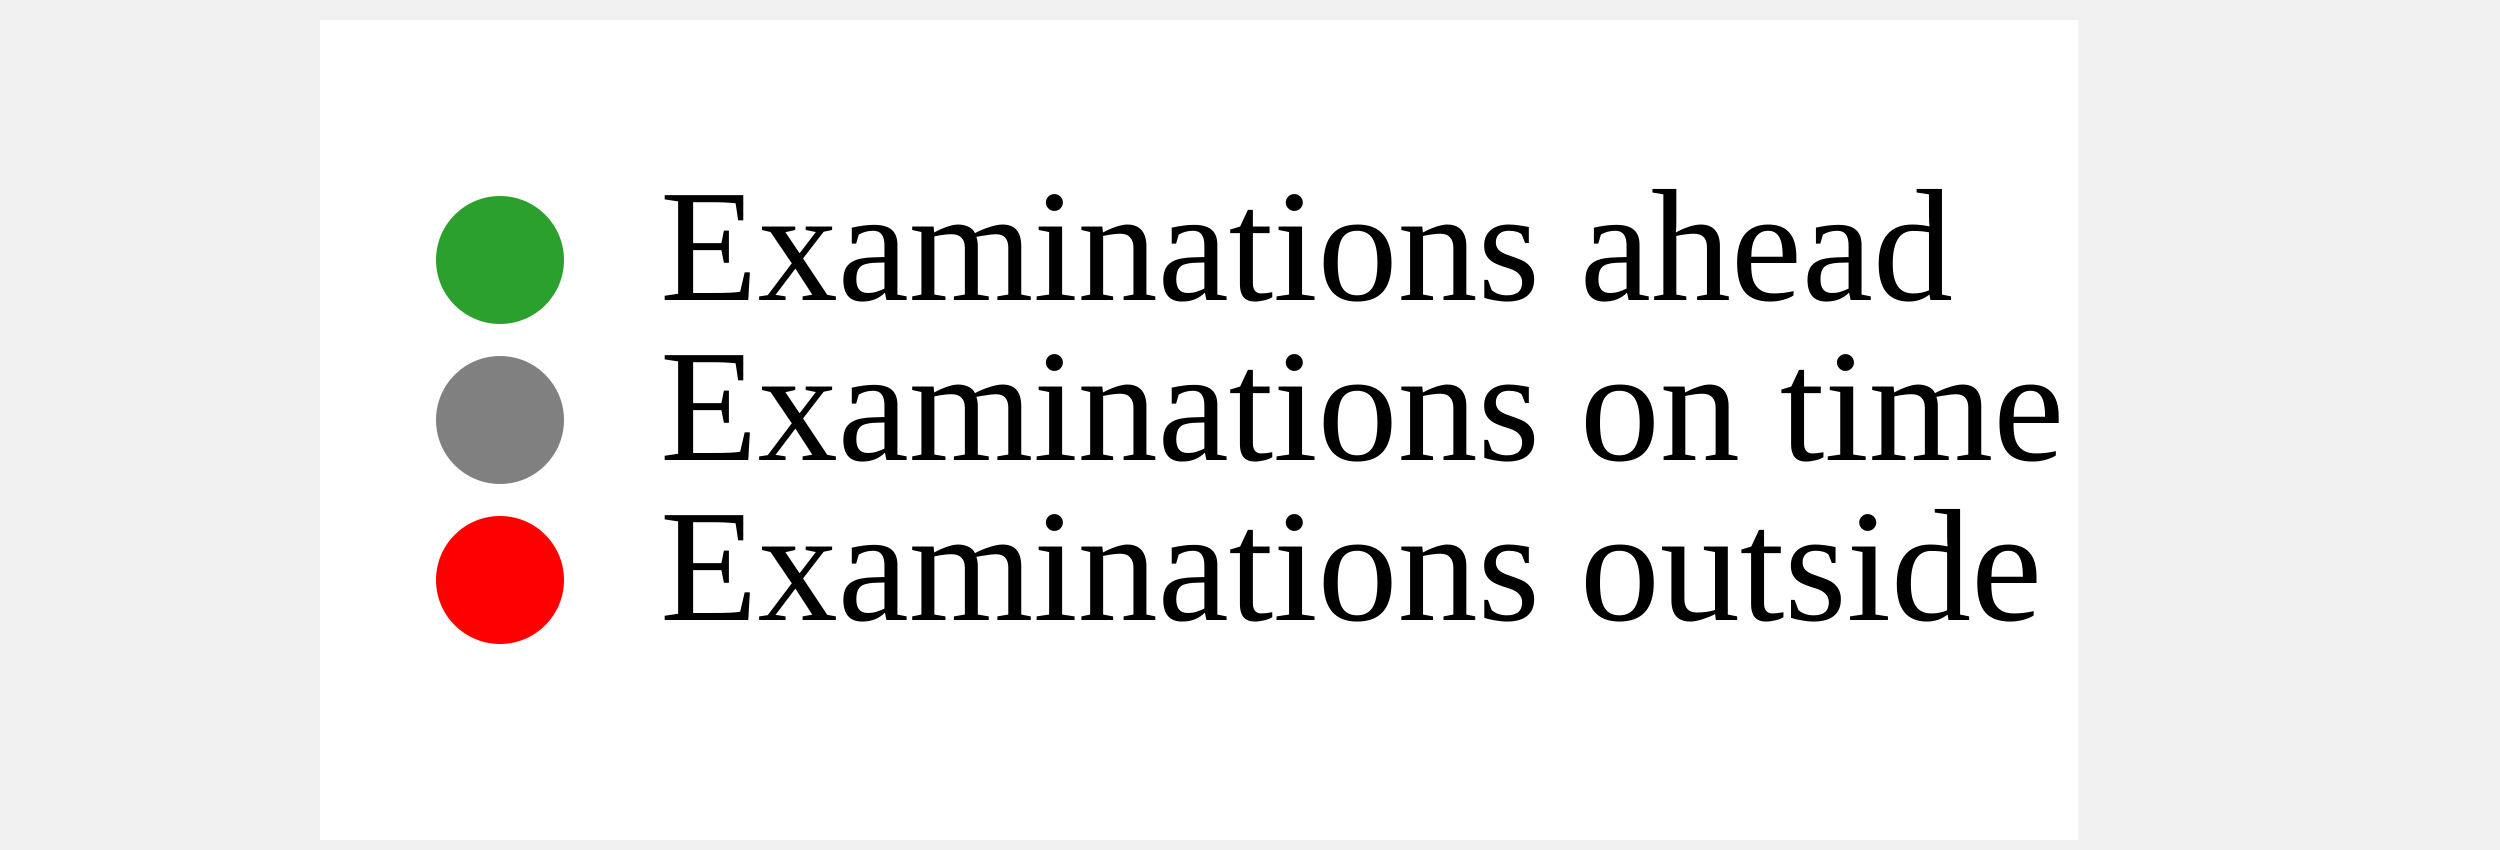
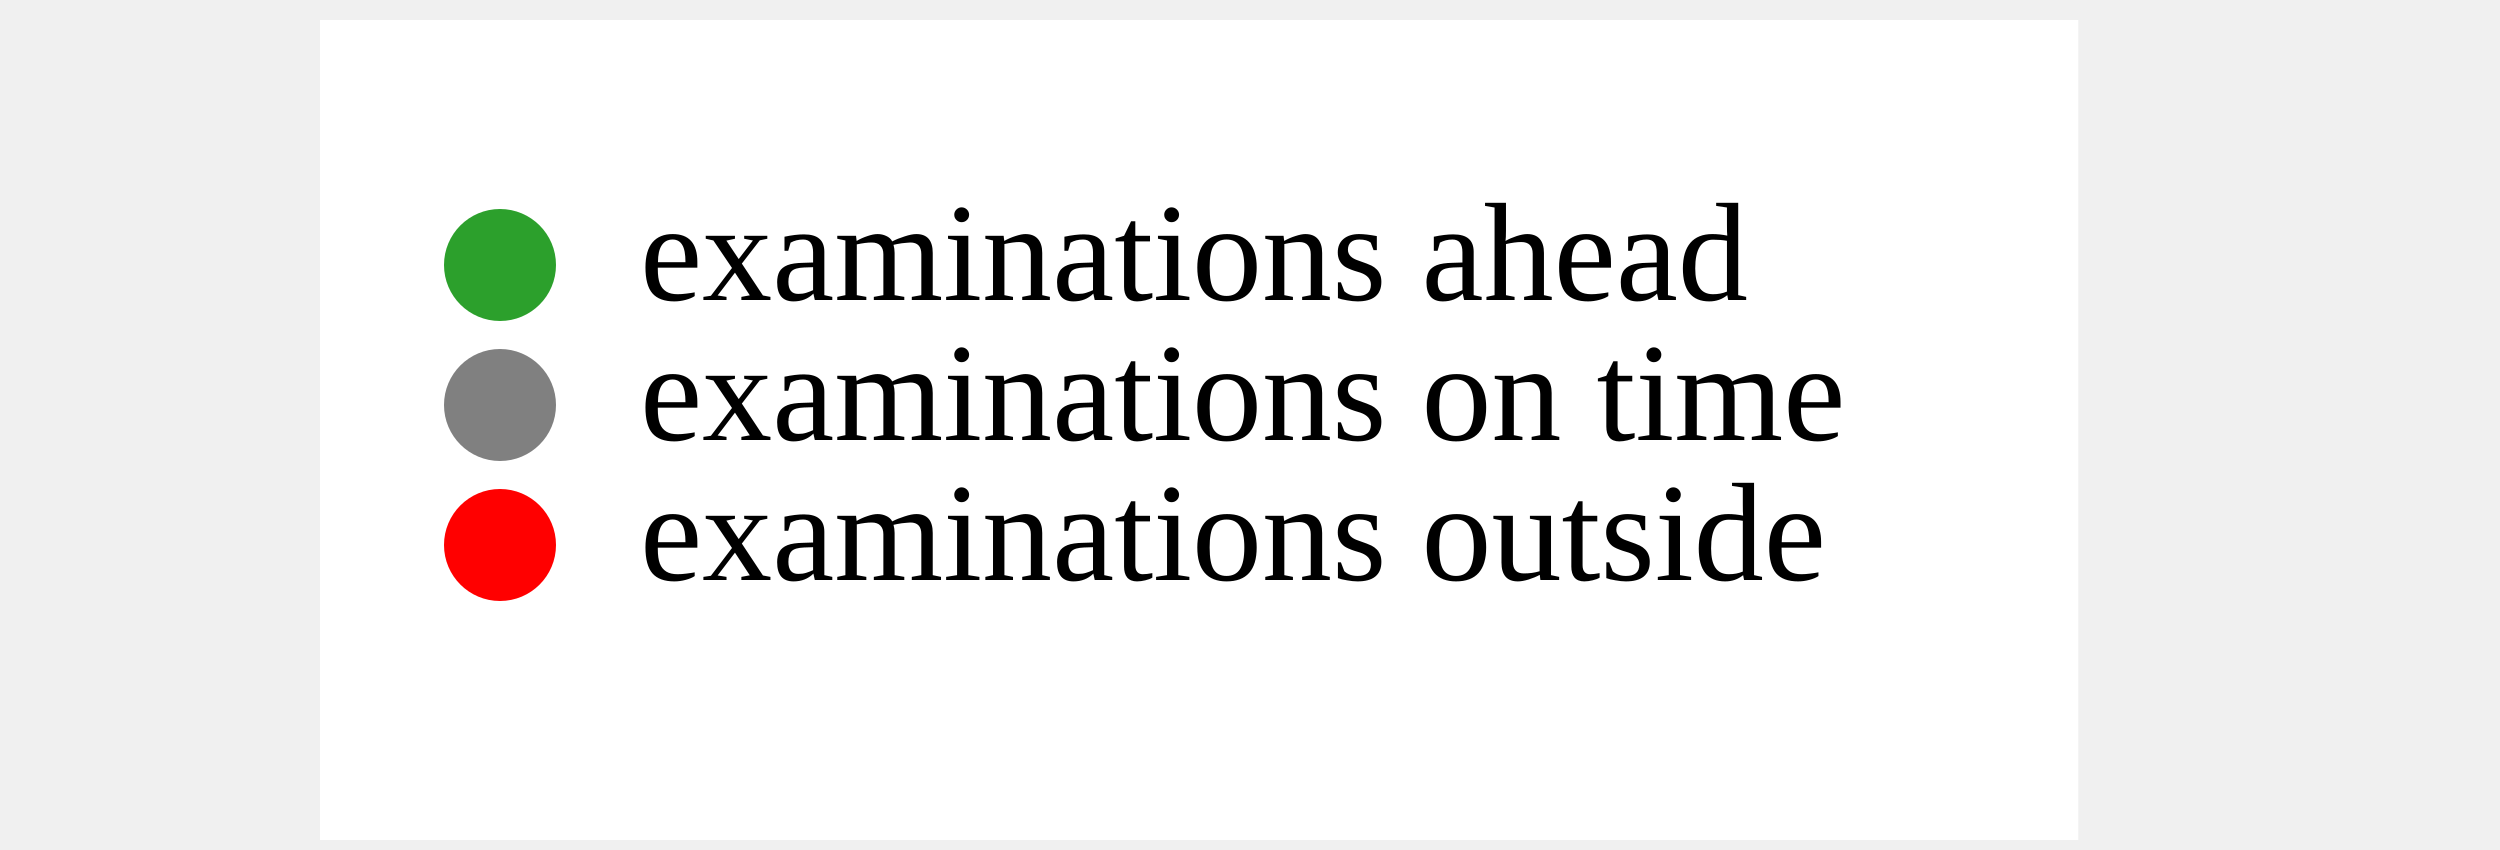
<svg xmlns="http://www.w3.org/2000/svg" height="85" width="250" version="1.1">
-   <g class="legend" transform="translate(50,30)" style="font-size: 16px;">
+   <g class="legend" transform="translate(50,30)" style="font-size: 14px;">
    <rect class="legend-box" x="-18" y="-28" height="82" width="175.828" fill="white" />
    <g class="legend-items">
-       <text y="0em" x="1em">Examinations ahead</text>
-       <text y="1em" x="1em">Examinations on time</text>
-       <text y="2em" x="1em">Examinations outside</text>
+       <text y="0em" x="1em">examinations ahead</text>
+       <text y="1em" x="1em">examinations on time</text>
+       <text y="2em" x="1em">examinations outside</text>
      <circle cy="-0.25em" cx="0" r="0.4em" style="fill: rgb(44, 160, 44);" />
      <circle cy="0.75em" cx="0" r="0.4em" style="fill: gray;" />
      <circle cy="1.75em" cx="0" r="0.4em" style="fill: red;" />
    </g>
  </g>
</svg>
